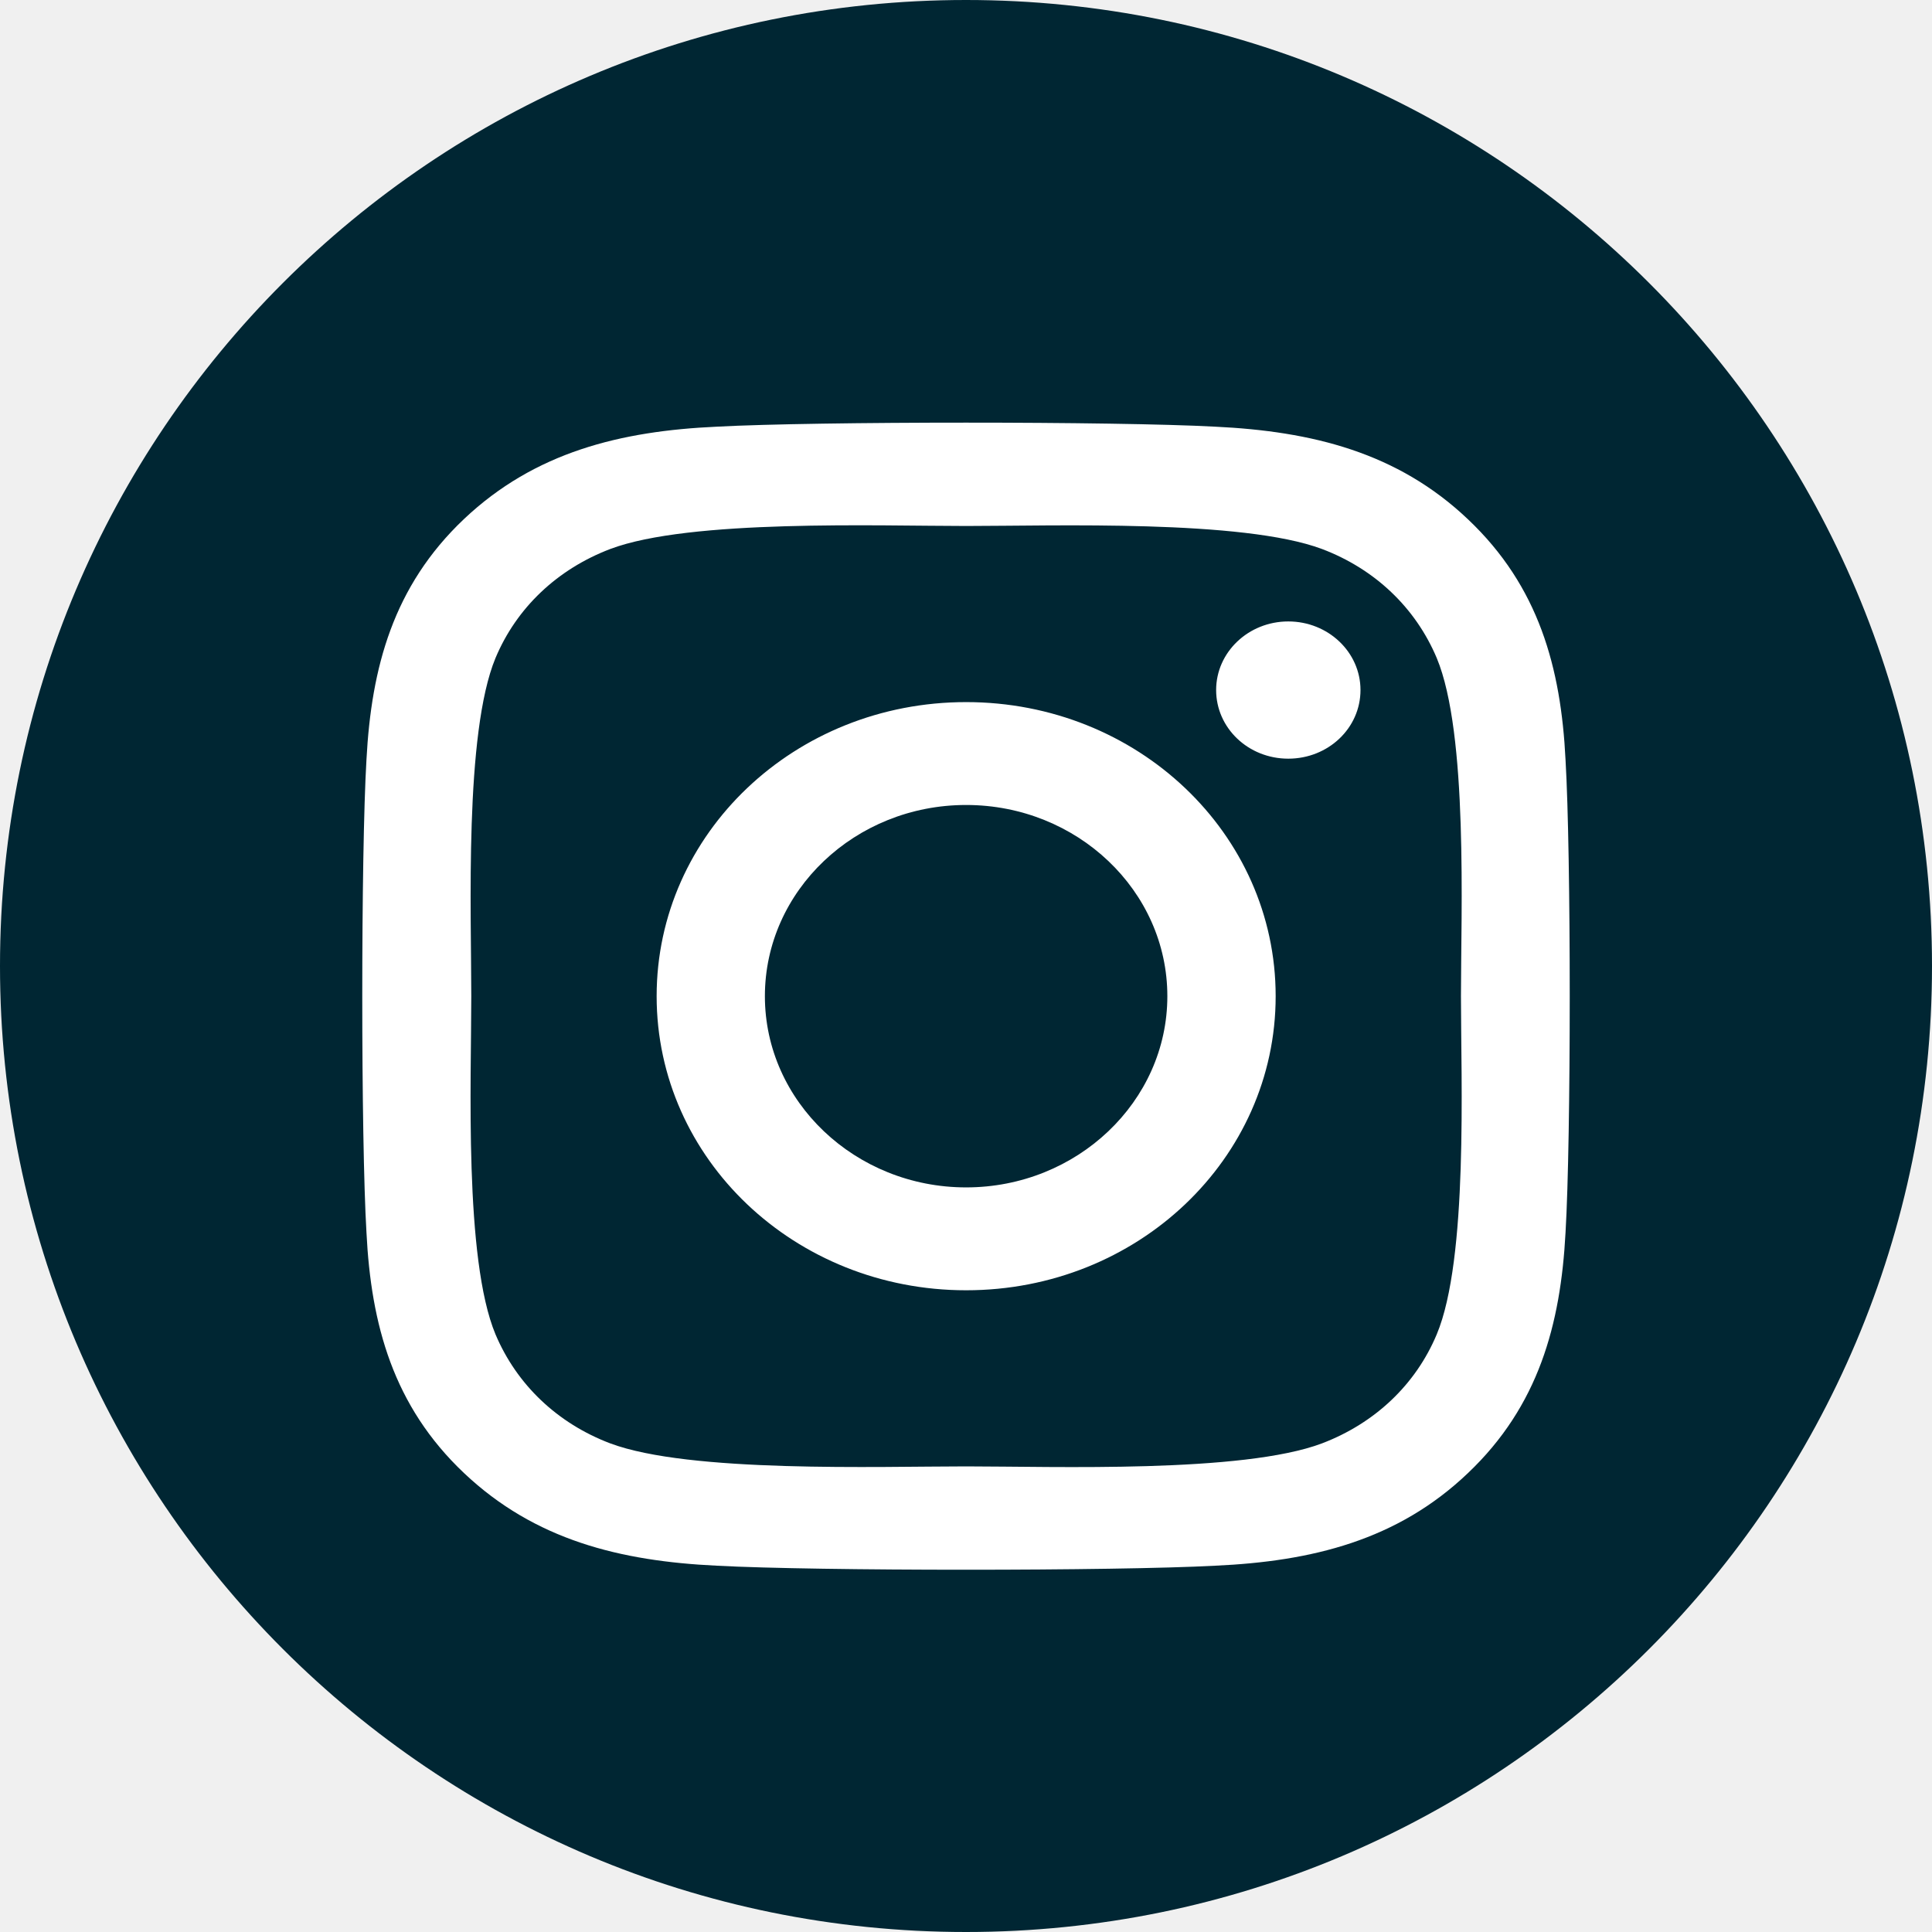
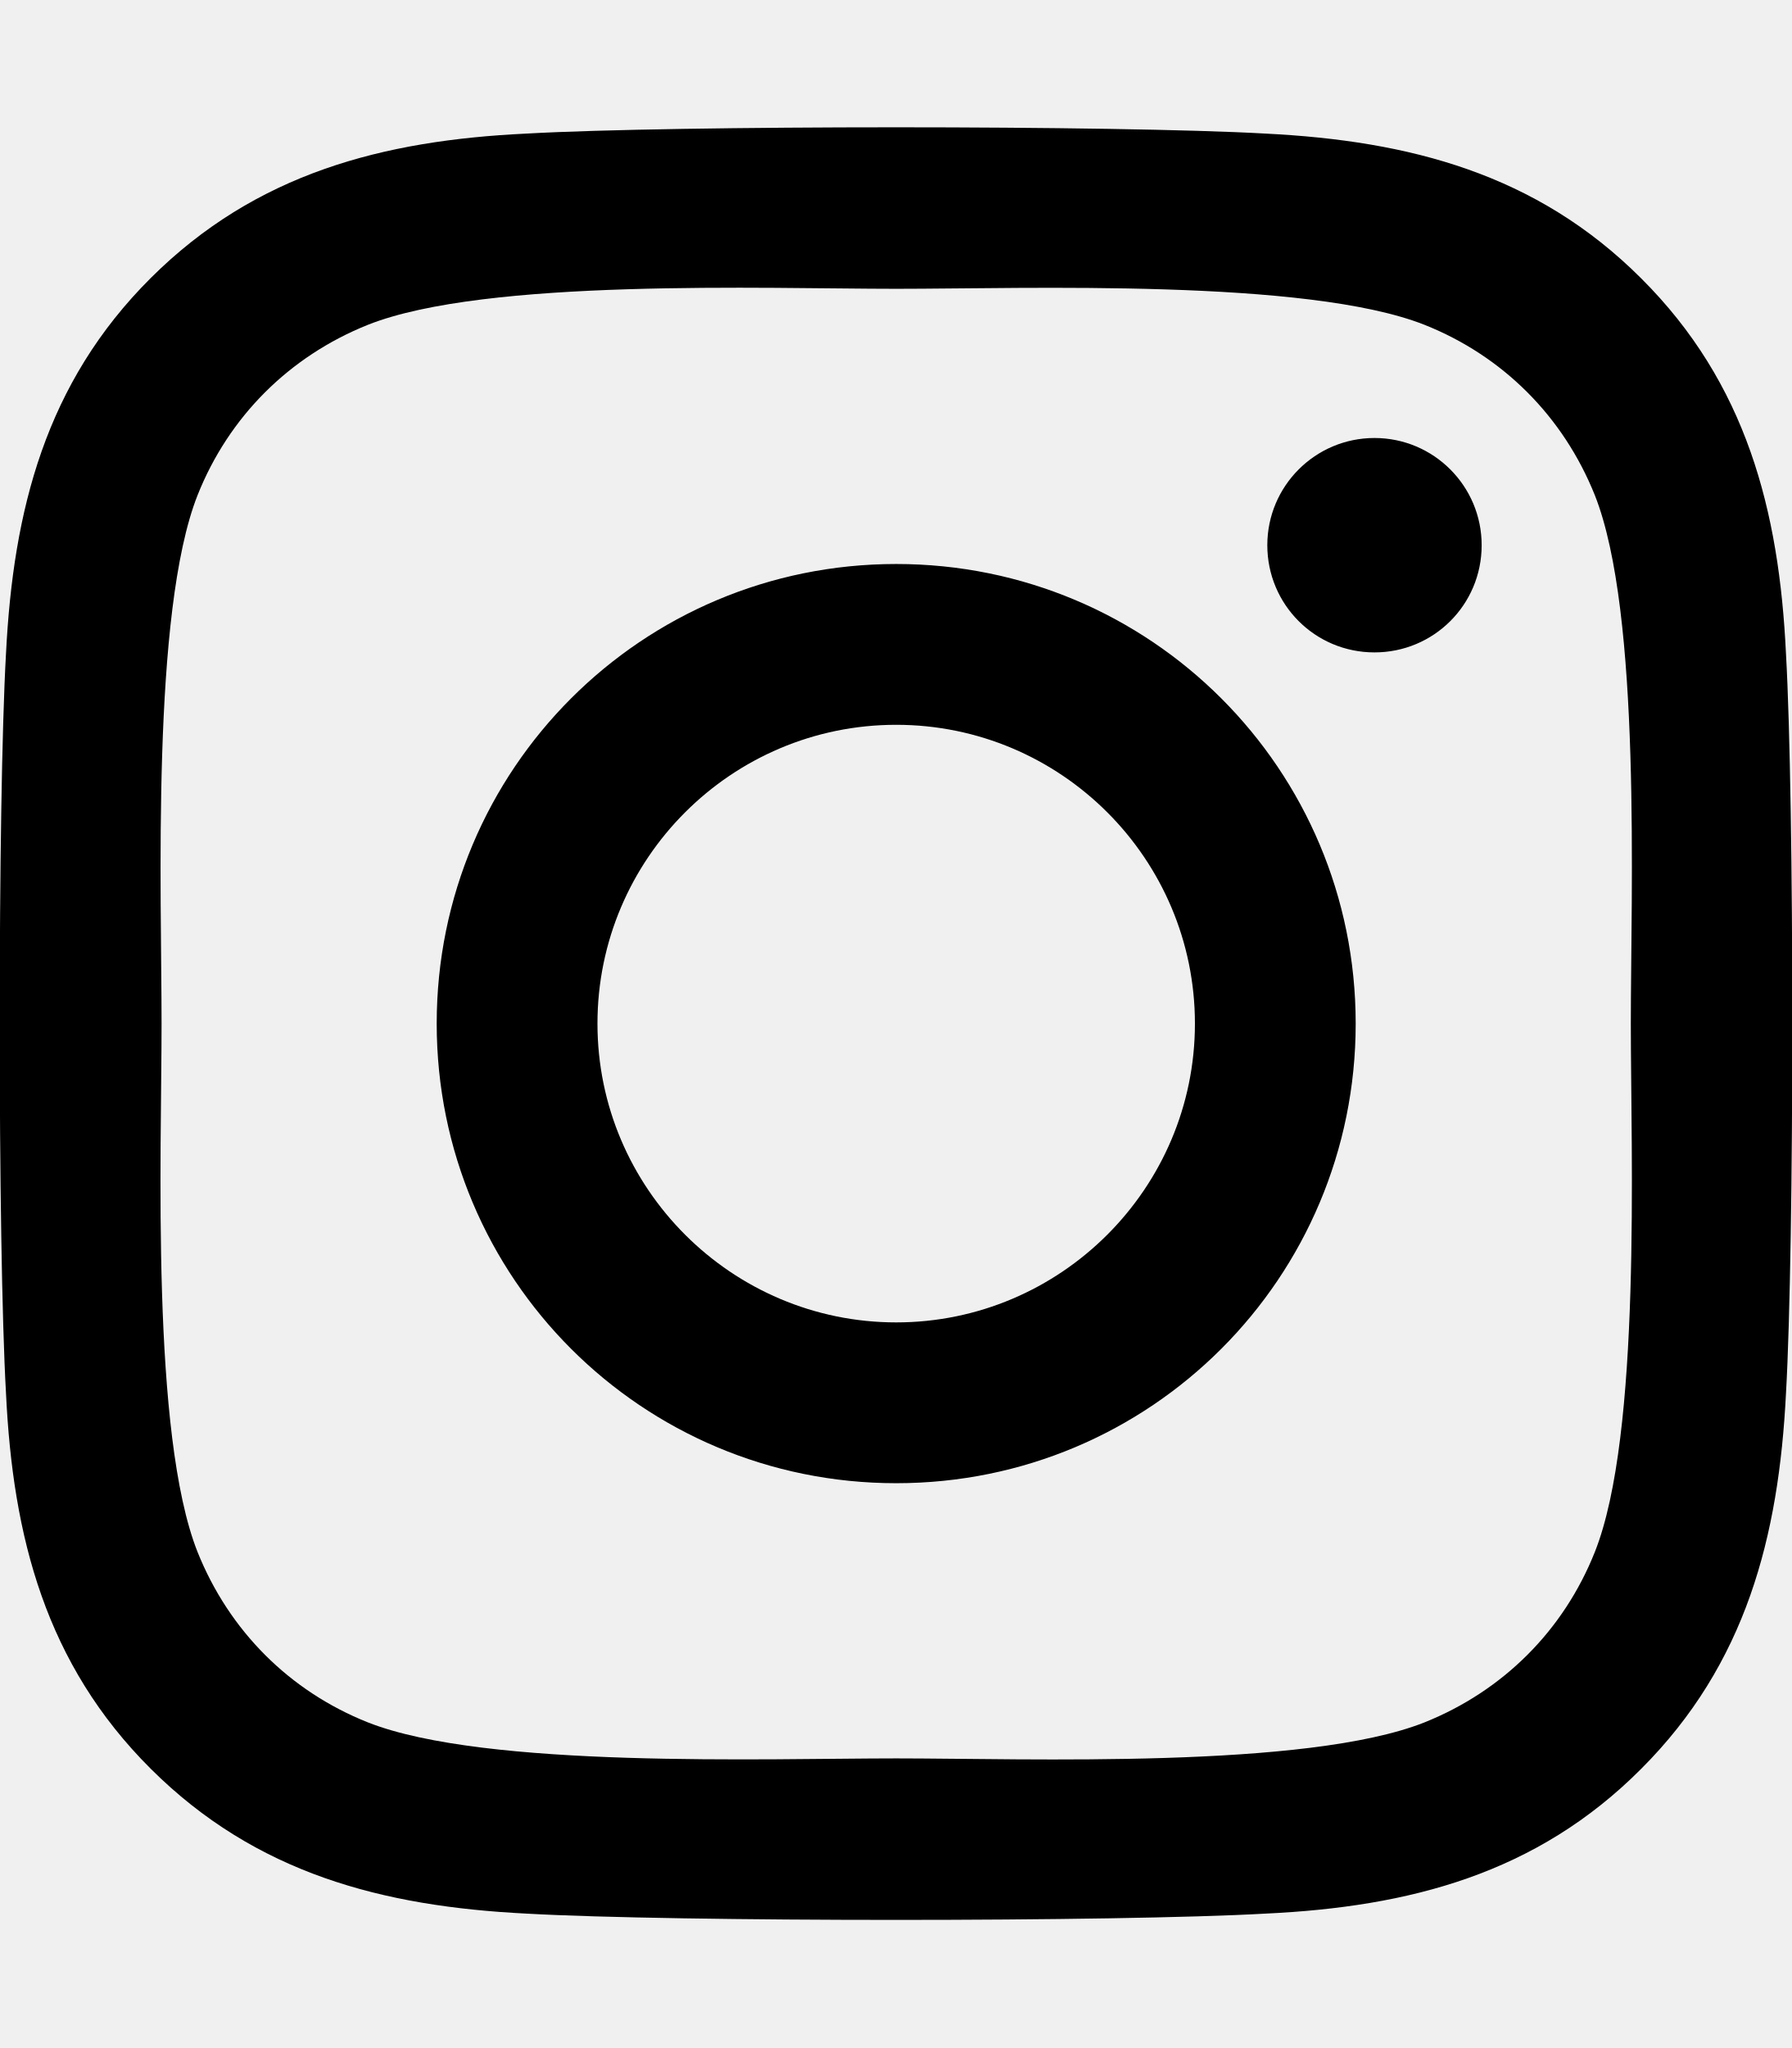
- <svg xmlns="http://www.w3.org/2000/svg" width="32" height="32" viewBox="0 0 32 32" fill="none">
-   <g clip-path="url(#clip0_4116_139588)">
-     <path d="M32 16C32 24.837 24.837 32 16 32C7.163 32 0 24.837 0 16C0 7.163 7.163 0 16 0C24.837 0 32 7.163 32 16Z" fill="#002633" />
-     <path d="M16.002 11.629C13.165 11.629 10.876 13.804 10.876 16.5C10.876 19.196 13.165 21.371 16.002 21.371C18.84 21.371 21.129 19.196 21.129 16.5C21.129 13.804 18.84 11.629 16.002 11.629ZM16.002 19.667C14.168 19.667 12.669 18.247 12.669 16.5C12.669 14.753 14.164 13.333 16.002 13.333C17.84 13.333 19.335 14.753 19.335 16.5C19.335 18.247 17.836 19.667 16.002 19.667ZM22.534 11.429C22.534 12.061 21.999 12.566 21.338 12.566C20.674 12.566 20.143 12.057 20.143 11.429C20.143 10.802 20.678 10.293 21.338 10.293C21.999 10.293 22.534 10.802 22.534 11.429ZM25.93 12.583C25.854 11.06 25.488 9.712 24.315 8.602C23.146 7.491 21.727 7.143 20.125 7.067C18.474 6.978 13.526 6.978 11.875 7.067C10.278 7.139 8.859 7.487 7.685 8.597C6.512 9.708 6.151 11.056 6.07 12.578C5.977 14.147 5.977 18.849 6.07 20.417C6.146 21.939 6.512 23.288 7.685 24.398C8.859 25.509 10.273 25.857 11.875 25.933C13.526 26.022 18.474 26.022 20.125 25.933C21.727 25.861 23.146 25.514 24.315 24.398C25.483 23.288 25.849 21.939 25.93 20.417C26.023 18.849 26.023 14.151 25.93 12.583ZM23.797 22.101C23.449 22.932 22.775 23.572 21.896 23.907C20.58 24.403 17.457 24.288 16.002 24.288C14.548 24.288 11.42 24.398 10.108 23.907C9.234 23.576 8.56 22.936 8.207 22.101C7.685 20.85 7.806 17.882 7.806 16.5C7.806 15.118 7.69 12.146 8.207 10.899C8.555 10.068 9.229 9.428 10.108 9.093C11.424 8.597 14.548 8.712 16.002 8.712C17.457 8.712 20.584 8.602 21.896 9.093C22.771 9.424 23.445 10.064 23.797 10.899C24.319 12.15 24.198 15.118 24.198 16.5C24.198 17.882 24.319 20.854 23.797 22.101Z" fill="white" />
-   </g>
-   <defs>
-     <clipPath id="clip0_4116_139588">
-       <rect width="32" height="32" fill="white" />
-     </clipPath>
-   </defs>
+ <svg xmlns="http://www.w3.org/2000/svg" viewBox="0 0 448 512" fill="currentColor">
+   <path d="M224.1 141c-63.6 0-114.9 51.3-114.9 114.9s51.3 114.9 114.9 114.9S339 319.5 339 255.9 287.7 141 224.1 141zm0 189.6c-41.1 0-74.7-33.5-74.7-74.7s33.5-74.7 74.7-74.7 74.7 33.5 74.7 74.7-33.6 74.7-74.7 74.7zm146.4-194.3c0 14.9-12 26.8-26.8 26.8-14.9 0-26.8-12-26.8-26.8s12-26.8 26.8-26.8 26.8 12 26.8 26.8zm76.1 27.2c-1.7-35.9-9.9-67.7-36.2-93.9-26.2-26.2-58-34.4-93.9-36.2-37-2.1-147.9-2.1-184.9 0-35.8 1.7-67.6 9.9-93.9 36.1s-34.4 58-36.2 93.9c-2.1 37-2.1 147.9 0 184.9 1.7 35.9 9.9 67.7 36.2 93.9s58 34.4 93.9 36.2c37 2.1 147.9 2.1 184.9 0 35.9-1.7 67.7-9.9 93.9-36.2 26.2-26.2 34.4-58 36.2-93.9 2.1-37 2.1-147.8 0-184.8zM398.8 388c-7.8 19.6-22.9 34.7-42.6 42.6-29.5 11.7-99.5 9-132.1 9s-102.7 2.6-132.1-9c-19.6-7.8-34.7-22.9-42.6-42.6-11.7-29.5-9-99.5-9-132.1s-2.6-102.7 9-132.1c7.8-19.6 22.9-34.7 42.6-42.6 29.5-11.7 99.5-9 132.1-9s102.7-2.6 132.1 9c19.6 7.8 34.7 22.9 42.6 42.6 11.7 29.5 9 99.5 9 132.1s2.7 102.7-9 132.1z" />
</svg>
